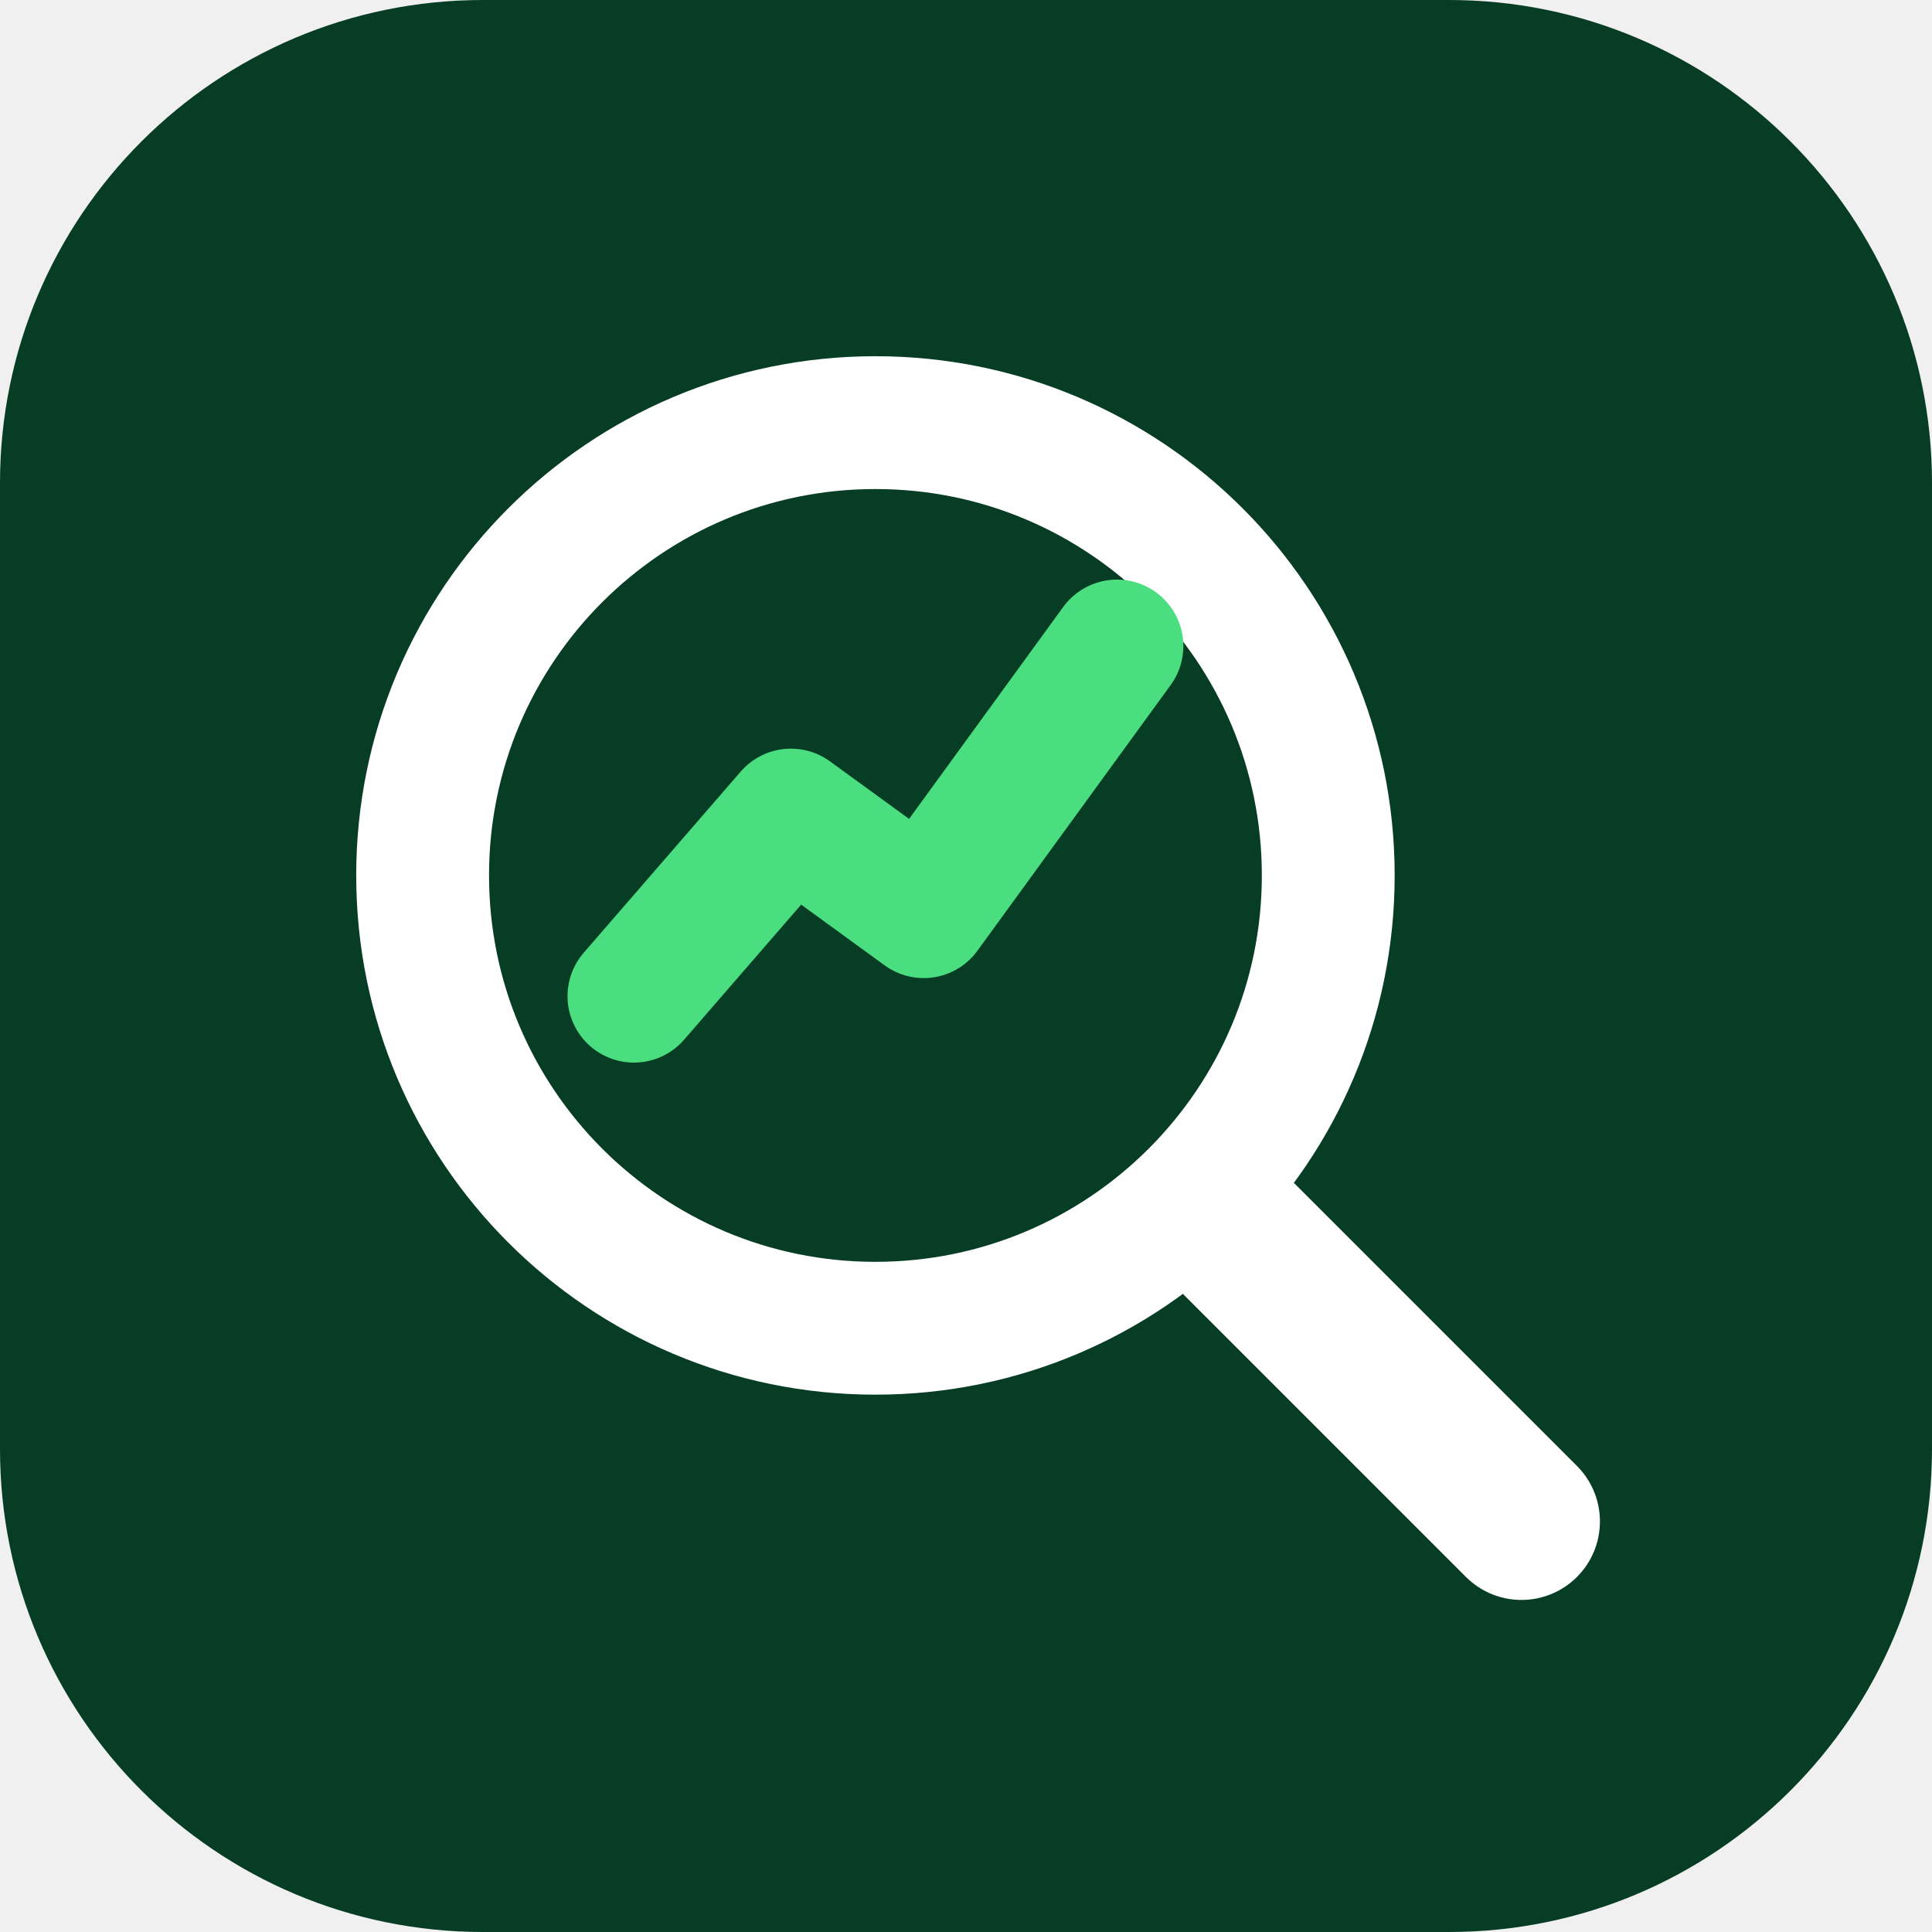
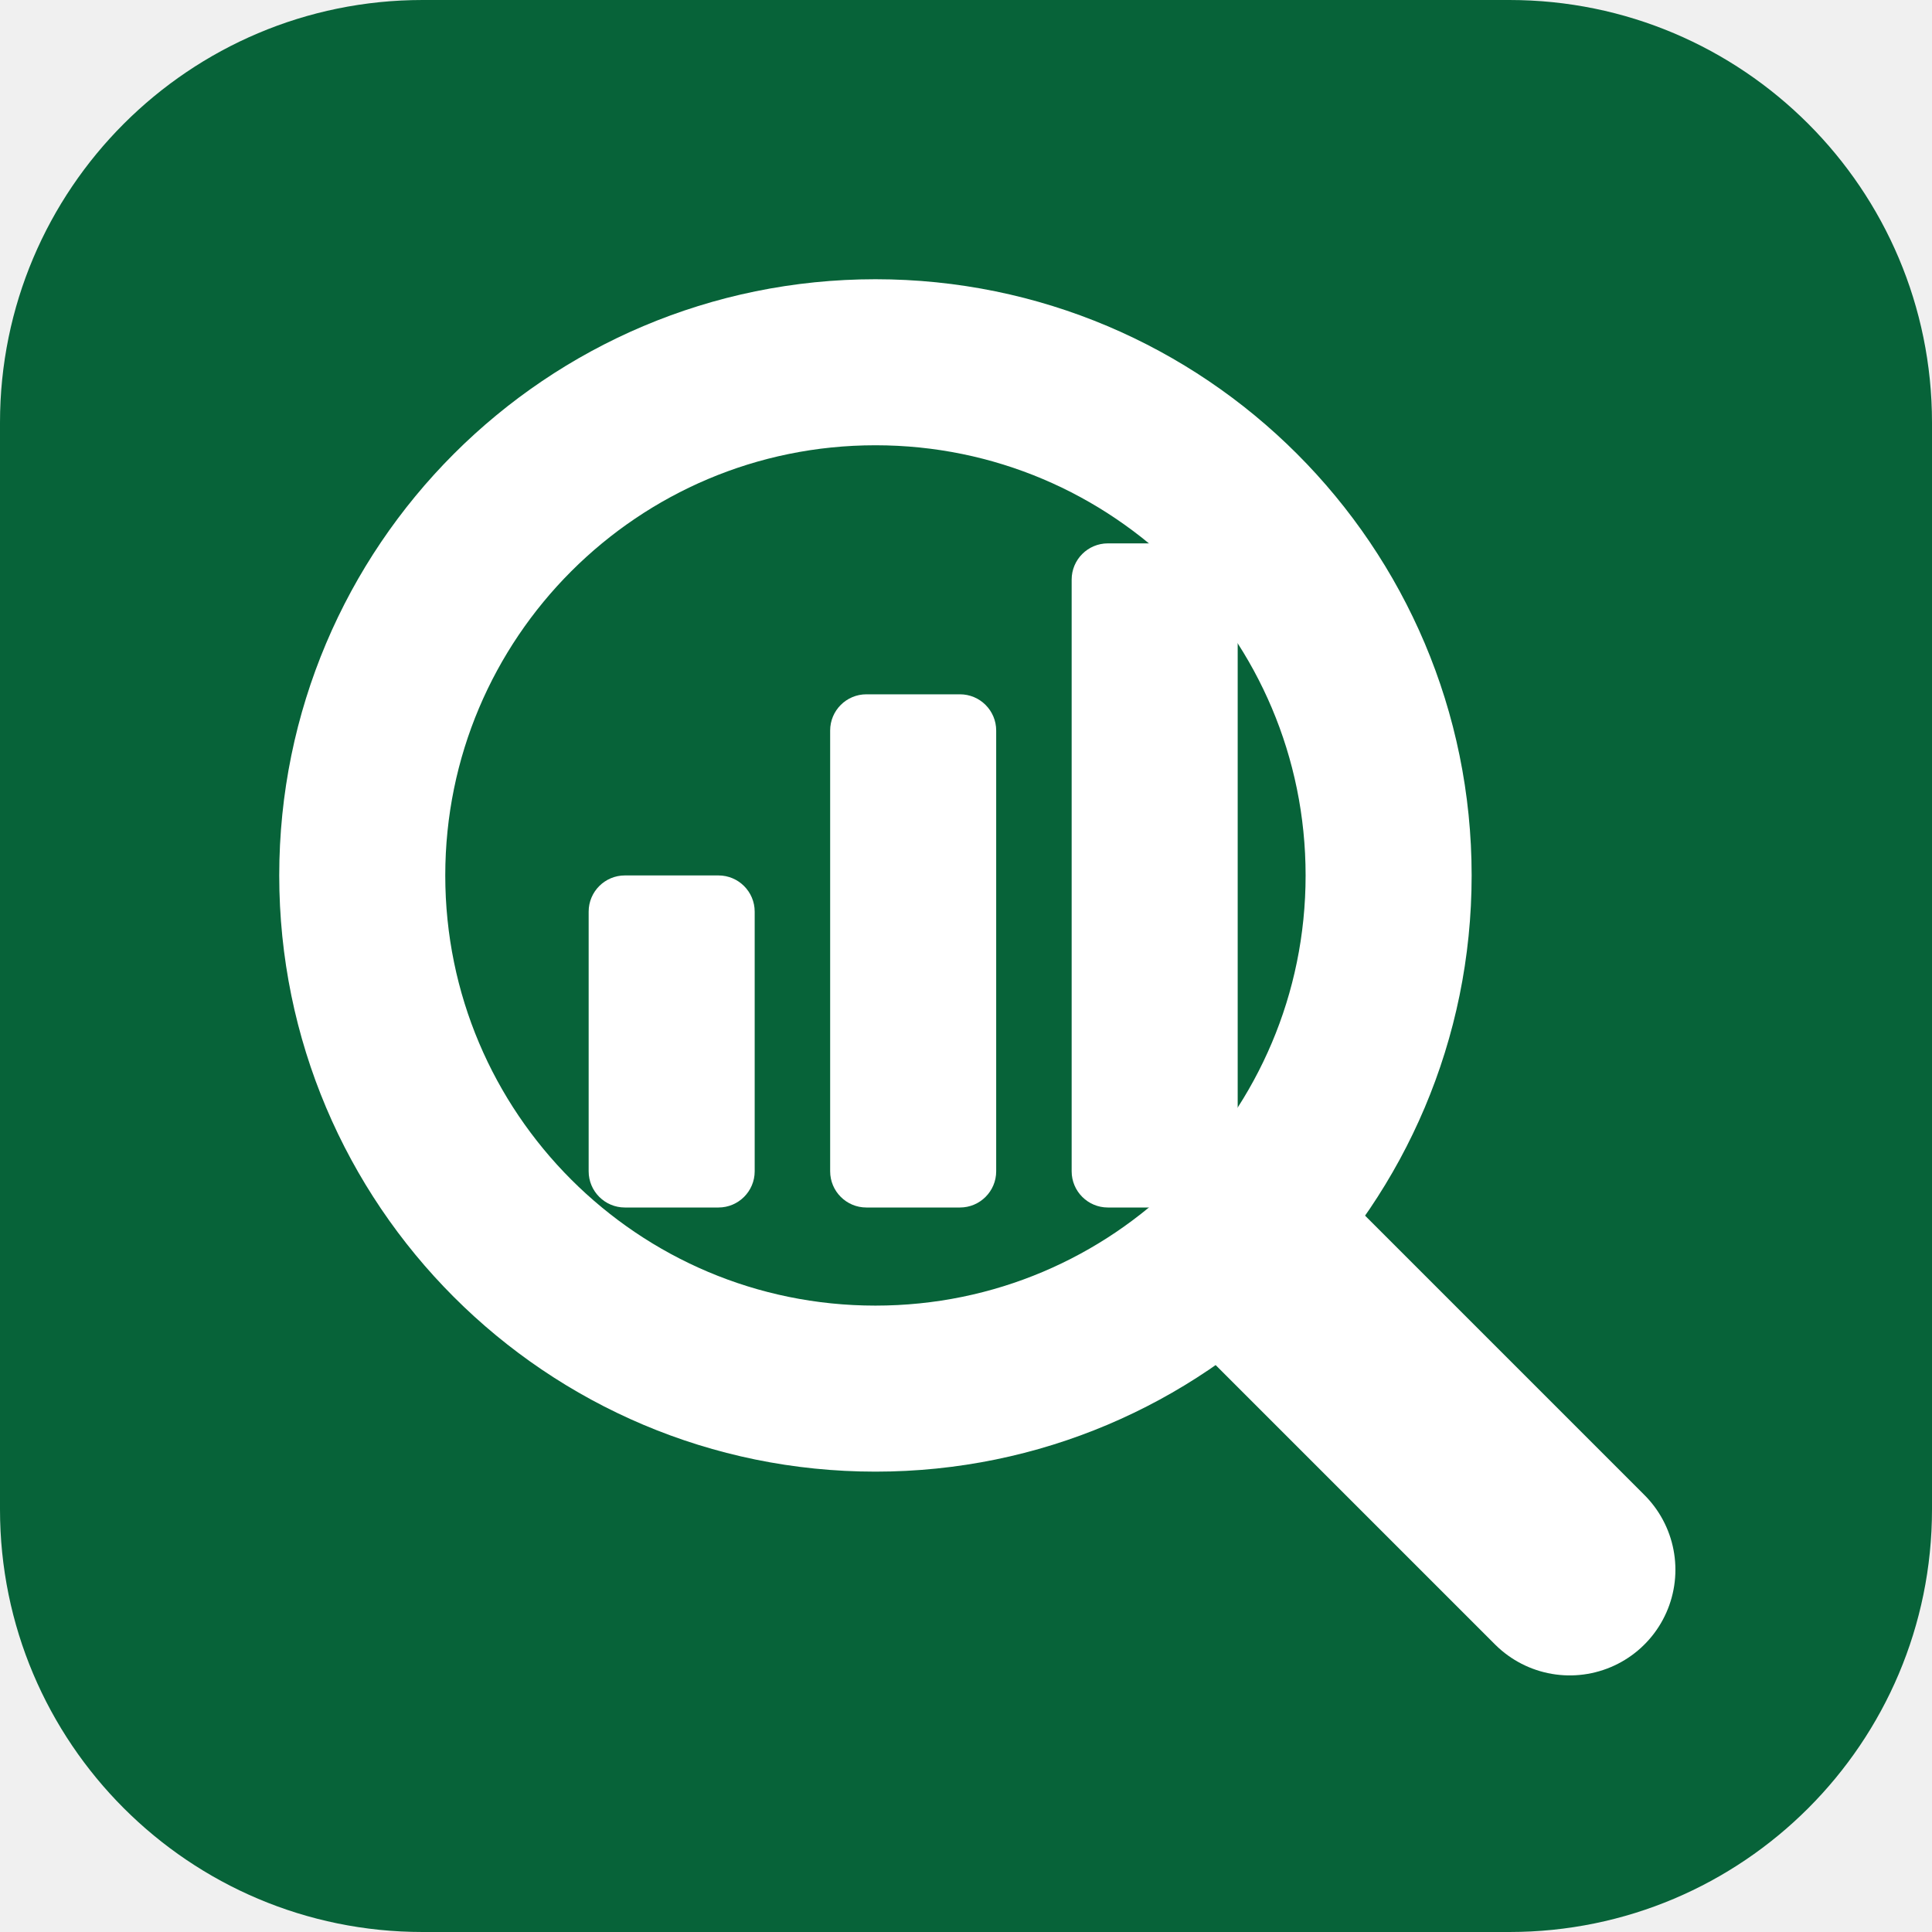
- <svg xmlns="http://www.w3.org/2000/svg" viewBox="0 0 32 32">
-   <rect width="32" height="32" rx="8" fill="#063d24" />
-   <circle cx="14.5" cy="14.5" r="7.5" fill="none" stroke="#fff" stroke-width="2.2" />
-   <path d="M10.5 16.5l2.6-3 2.2 1.6 3.2-4.4" fill="none" stroke="#4ade80" stroke-width="2.2" stroke-linecap="round" stroke-linejoin="round" />
-   <path d="M20.2 20.2l5 5" stroke="#fff" stroke-width="2.6" stroke-linecap="round" />
+ <svg xmlns="http://www.w3.org/2000/svg" viewBox="0 0 64 64" width="64" height="64" role="img" aria-label="RefineryLens">
+   <rect width="64" height="64" rx="14" fill="#076339" />
+   <circle cx="29" cy="29" r="17" fill="none" stroke="#fff" stroke-width="5.5" />
+   <path d="M42 42 L52 52" stroke="#fff" stroke-width="7" stroke-linecap="round" />
+   <rect x="19.5" y="29" width="5.5" height="11" rx="1.2" fill="#fff" />
+   <rect x="27.5" y="23" width="5.5" height="17" rx="1.2" fill="#fff" />
+   <rect x="35.5" y="18" width="5.5" height="22" rx="1.2" fill="#fff" />
</svg>
